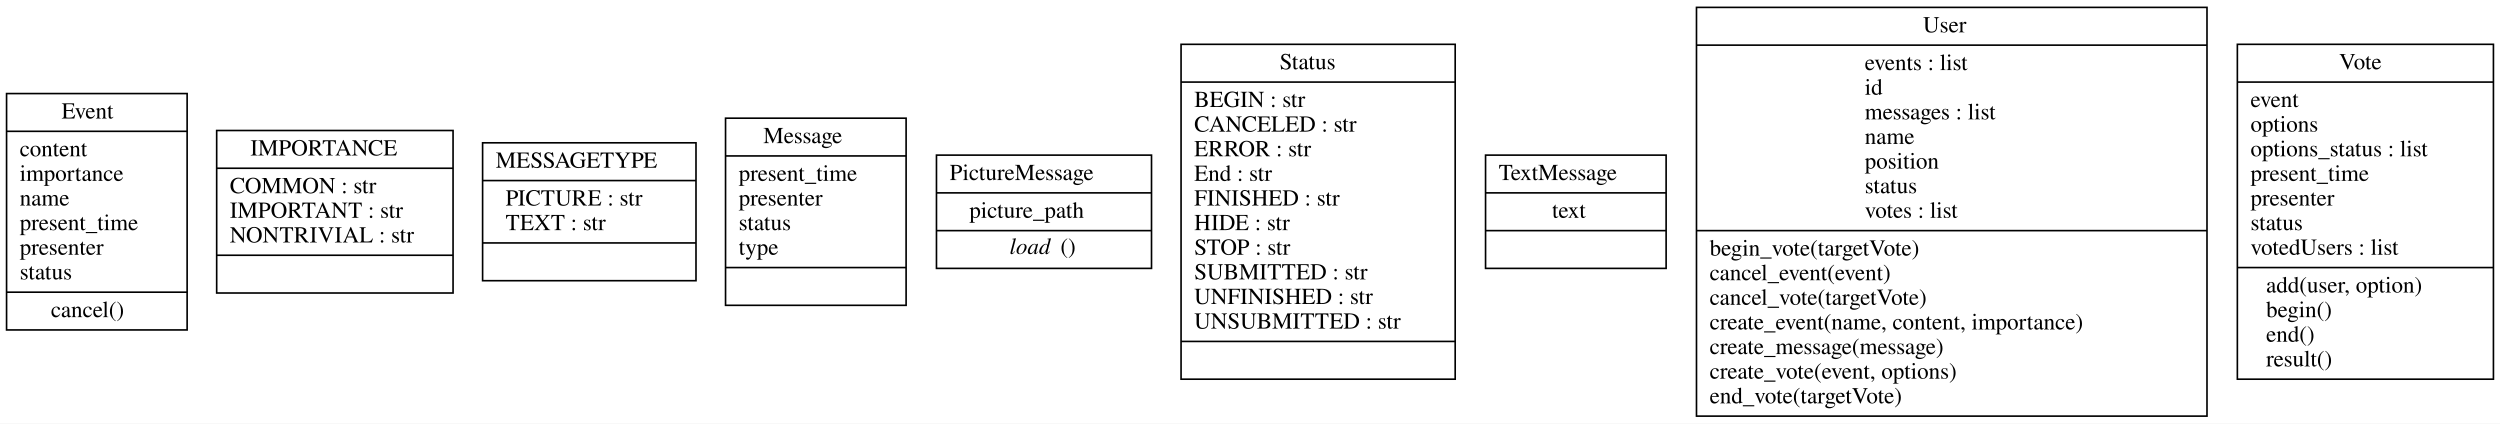
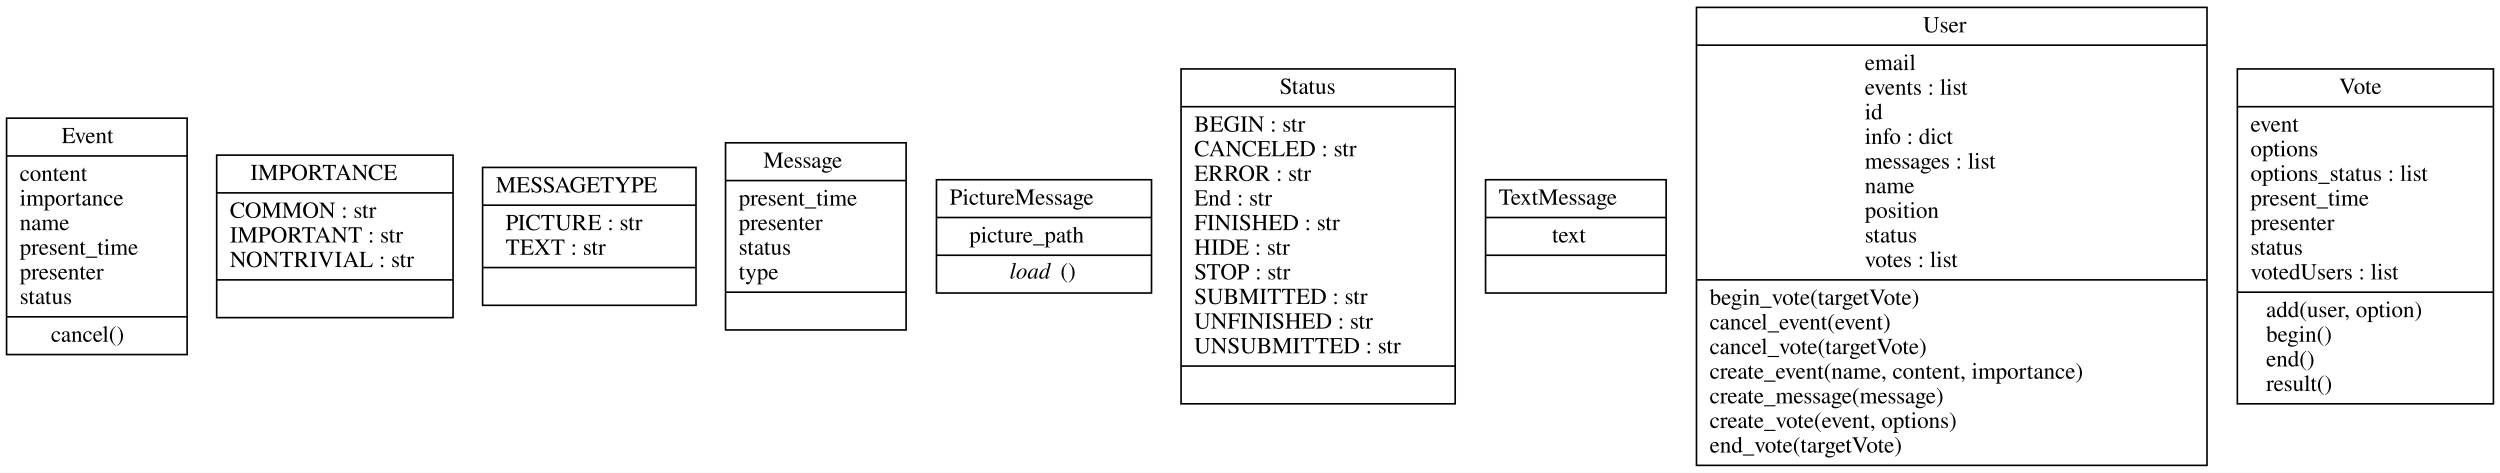
- <svg xmlns="http://www.w3.org/2000/svg" width="1523pt" height="258pt" viewBox="0.00 0.00 1523.00 258.00">
-   <g id="graph0" class="graph" transform="scale(1 1) rotate(0) translate(4 254)">
-     <polygon fill="white" stroke="transparent" points="-4,4 -4,-254 1519,-254 1519,4 -4,4" />
+ <svg xmlns="http://www.w3.org/2000/svg" width="1523pt" height="288pt" viewBox="0.00 0.00 1523.00 288.00">
+   <g id="graph0" class="graph" transform="scale(1 1) rotate(0) translate(4 284)">
+     <polygon fill="white" stroke="transparent" points="-4,4 -4,-284 1519,-284 1519,4 -4,4" />
    <g id="node1" class="node">
-       <polygon fill="none" stroke="black" points="0,-53 0,-197 110,-197 110,-53 0,-53" />
-       <text text-anchor="start" x="33.5" y="-181.8" font-family="Times,serif" font-size="14.00">Event</text>
-       <polyline fill="none" stroke="black" points="0,-174 110,-174 " />
-       <text text-anchor="start" x="8" y="-158.8" font-family="Times,serif" font-size="14.00">content</text>
-       <text text-anchor="start" x="8" y="-143.8" font-family="Times,serif" font-size="14.00">importance</text>
-       <text text-anchor="start" x="8" y="-128.8" font-family="Times,serif" font-size="14.00">name</text>
-       <text text-anchor="start" x="8" y="-113.8" font-family="Times,serif" font-size="14.00">present_time</text>
-       <text text-anchor="start" x="8" y="-98.8" font-family="Times,serif" font-size="14.00">presenter</text>
-       <text text-anchor="start" x="8" y="-83.8" font-family="Times,serif" font-size="14.00">status</text>
-       <polyline fill="none" stroke="black" points="0,-76 110,-76 " />
-       <text text-anchor="start" x="27" y="-60.8" font-family="Times,serif" font-size="14.00">cancel()</text>
+       <polygon fill="none" stroke="black" points="0,-68 0,-212 110,-212 110,-68 0,-68" />
+       <text text-anchor="start" x="33.5" y="-196.8" font-family="Times,serif" font-size="14.00">Event</text>
+       <polyline fill="none" stroke="black" points="0,-189 110,-189 " />
+       <text text-anchor="start" x="8" y="-173.8" font-family="Times,serif" font-size="14.00">content</text>
+       <text text-anchor="start" x="8" y="-158.8" font-family="Times,serif" font-size="14.00">importance</text>
+       <text text-anchor="start" x="8" y="-143.8" font-family="Times,serif" font-size="14.00">name</text>
+       <text text-anchor="start" x="8" y="-128.8" font-family="Times,serif" font-size="14.00">present_time</text>
+       <text text-anchor="start" x="8" y="-113.8" font-family="Times,serif" font-size="14.00">presenter</text>
+       <text text-anchor="start" x="8" y="-98.8" font-family="Times,serif" font-size="14.00">status</text>
+       <polyline fill="none" stroke="black" points="0,-91 110,-91 " />
+       <text text-anchor="start" x="27" y="-75.8" font-family="Times,serif" font-size="14.00">cancel()</text>
    </g>
    <g id="node2" class="node">
-       <polygon fill="none" stroke="black" points="128,-75.5 128,-174.5 272,-174.5 272,-75.5 128,-75.5" />
-       <text text-anchor="start" x="148.5" y="-159.3" font-family="Times,serif" font-size="14.00">IMPORTANCE</text>
-       <polyline fill="none" stroke="black" points="128,-151.5 272,-151.5 " />
-       <text text-anchor="start" x="136" y="-136.3" font-family="Times,serif" font-size="14.00">COMMON : str</text>
-       <text text-anchor="start" x="136" y="-121.3" font-family="Times,serif" font-size="14.00">IMPORTANT : str</text>
-       <text text-anchor="start" x="136" y="-106.3" font-family="Times,serif" font-size="14.00">NONTRIVIAL : str</text>
-       <polyline fill="none" stroke="black" points="128,-98.5 272,-98.5 " />
-       <text text-anchor="start" x="197.5" y="-83.3" font-family="Times,serif" font-size="14.00"> </text>
+       <polygon fill="none" stroke="black" points="128,-90.5 128,-189.5 272,-189.5 272,-90.5 128,-90.5" />
+       <text text-anchor="start" x="148.5" y="-174.3" font-family="Times,serif" font-size="14.00">IMPORTANCE</text>
+       <polyline fill="none" stroke="black" points="128,-166.5 272,-166.5 " />
+       <text text-anchor="start" x="136" y="-151.3" font-family="Times,serif" font-size="14.00">COMMON : str</text>
+       <text text-anchor="start" x="136" y="-136.3" font-family="Times,serif" font-size="14.00">IMPORTANT : str</text>
+       <text text-anchor="start" x="136" y="-121.3" font-family="Times,serif" font-size="14.00">NONTRIVIAL : str</text>
+       <polyline fill="none" stroke="black" points="128,-113.5 272,-113.5 " />
+       <text text-anchor="start" x="197.5" y="-98.3" font-family="Times,serif" font-size="14.00"> </text>
    </g>
    <g id="node3" class="node">
-       <polygon fill="none" stroke="black" points="290,-83 290,-167 420,-167 420,-83 290,-83" />
-       <text text-anchor="start" x="298" y="-151.8" font-family="Times,serif" font-size="14.00">MESSAGETYPE</text>
-       <polyline fill="none" stroke="black" points="290,-144 420,-144 " />
-       <text text-anchor="start" x="304" y="-128.8" font-family="Times,serif" font-size="14.00">PICTURE : str</text>
-       <text text-anchor="start" x="304" y="-113.8" font-family="Times,serif" font-size="14.00">TEXT : str</text>
-       <polyline fill="none" stroke="black" points="290,-106 420,-106 " />
-       <text text-anchor="start" x="352.5" y="-90.8" font-family="Times,serif" font-size="14.00"> </text>
+       <polygon fill="none" stroke="black" points="290,-98 290,-182 420,-182 420,-98 290,-98" />
+       <text text-anchor="start" x="298" y="-166.8" font-family="Times,serif" font-size="14.00">MESSAGETYPE</text>
+       <polyline fill="none" stroke="black" points="290,-159 420,-159 " />
+       <text text-anchor="start" x="304" y="-143.8" font-family="Times,serif" font-size="14.00">PICTURE : str</text>
+       <text text-anchor="start" x="304" y="-128.8" font-family="Times,serif" font-size="14.00">TEXT : str</text>
+       <polyline fill="none" stroke="black" points="290,-121 420,-121 " />
+       <text text-anchor="start" x="352.5" y="-105.8" font-family="Times,serif" font-size="14.00"> </text>
    </g>
    <g id="node4" class="node">
-       <polygon fill="none" stroke="black" points="438,-68 438,-182 548,-182 548,-68 438,-68" />
-       <text text-anchor="start" x="461" y="-166.8" font-family="Times,serif" font-size="14.00">Message</text>
-       <polyline fill="none" stroke="black" points="438,-159 548,-159 " />
-       <text text-anchor="start" x="446" y="-143.8" font-family="Times,serif" font-size="14.00">present_time</text>
-       <text text-anchor="start" x="446" y="-128.8" font-family="Times,serif" font-size="14.00">presenter</text>
-       <text text-anchor="start" x="446" y="-113.8" font-family="Times,serif" font-size="14.00">status</text>
-       <text text-anchor="start" x="446" y="-98.8" font-family="Times,serif" font-size="14.00">type</text>
-       <polyline fill="none" stroke="black" points="438,-91 548,-91 " />
-       <text text-anchor="start" x="490.5" y="-75.8" font-family="Times,serif" font-size="14.00"> </text>
+       <polygon fill="none" stroke="black" points="438,-83 438,-197 548,-197 548,-83 438,-83" />
+       <text text-anchor="start" x="461" y="-181.8" font-family="Times,serif" font-size="14.00">Message</text>
+       <polyline fill="none" stroke="black" points="438,-174 548,-174 " />
+       <text text-anchor="start" x="446" y="-158.8" font-family="Times,serif" font-size="14.00">present_time</text>
+       <text text-anchor="start" x="446" y="-143.8" font-family="Times,serif" font-size="14.00">presenter</text>
+       <text text-anchor="start" x="446" y="-128.8" font-family="Times,serif" font-size="14.00">status</text>
+       <text text-anchor="start" x="446" y="-113.8" font-family="Times,serif" font-size="14.00">type</text>
+       <polyline fill="none" stroke="black" points="438,-106 548,-106 " />
+       <text text-anchor="start" x="490.5" y="-90.8" font-family="Times,serif" font-size="14.00"> </text>
    </g>
    <g id="node5" class="node">
-       <polygon fill="none" stroke="black" points="566.5,-90.5 566.5,-159.5 697.5,-159.5 697.5,-90.5 566.5,-90.5" />
-       <text text-anchor="start" x="574.5" y="-144.3" font-family="Times,serif" font-size="14.00">PictureMessage</text>
-       <polyline fill="none" stroke="black" points="566.5,-136.5 697.5,-136.5 " />
-       <text text-anchor="start" x="586.5" y="-121.3" font-family="Times,serif" font-size="14.00">picture_path</text>
-       <polyline fill="none" stroke="black" points="566.5,-113.5 697.5,-113.5 " />
-       <text text-anchor="start" x="611" y="-99.3" font-family="Times,serif" font-style="italic" font-size="14.00">load</text>
-       <text text-anchor="start" x="642" y="-99.3" font-family="Times,serif" font-size="14.00">()</text>
+       <polygon fill="none" stroke="black" points="566.5,-105.5 566.5,-174.5 697.5,-174.5 697.5,-105.5 566.5,-105.5" />
+       <text text-anchor="start" x="574.5" y="-159.3" font-family="Times,serif" font-size="14.00">PictureMessage</text>
+       <polyline fill="none" stroke="black" points="566.5,-151.5 697.5,-151.5 " />
+       <text text-anchor="start" x="586.5" y="-136.3" font-family="Times,serif" font-size="14.00">picture_path</text>
+       <polyline fill="none" stroke="black" points="566.5,-128.5 697.5,-128.5 " />
+       <text text-anchor="start" x="611" y="-114.3" font-family="Times,serif" font-style="italic" font-size="14.00">load</text>
+       <text text-anchor="start" x="642" y="-114.3" font-family="Times,serif" font-size="14.00">()</text>
    </g>
    <g id="node6" class="node">
-       <polygon fill="none" stroke="black" points="715.5,-23 715.5,-227 882.5,-227 882.5,-23 715.5,-23" />
-       <text text-anchor="start" x="775.5" y="-211.8" font-family="Times,serif" font-size="14.00">Status</text>
-       <polyline fill="none" stroke="black" points="715.5,-204 882.5,-204 " />
-       <text text-anchor="start" x="723.5" y="-188.8" font-family="Times,serif" font-size="14.00">BEGIN : str</text>
-       <text text-anchor="start" x="723.5" y="-173.8" font-family="Times,serif" font-size="14.00">CANCELED : str</text>
-       <text text-anchor="start" x="723.5" y="-158.8" font-family="Times,serif" font-size="14.00">ERROR : str</text>
-       <text text-anchor="start" x="723.5" y="-143.8" font-family="Times,serif" font-size="14.00">End : str</text>
-       <text text-anchor="start" x="723.5" y="-128.8" font-family="Times,serif" font-size="14.00">FINISHED : str</text>
-       <text text-anchor="start" x="723.5" y="-113.8" font-family="Times,serif" font-size="14.00">HIDE : str</text>
-       <text text-anchor="start" x="723.5" y="-98.8" font-family="Times,serif" font-size="14.00">STOP : str</text>
-       <text text-anchor="start" x="723.5" y="-83.8" font-family="Times,serif" font-size="14.00">SUBMITTED : str</text>
-       <text text-anchor="start" x="723.5" y="-68.8" font-family="Times,serif" font-size="14.00">UNFINISHED : str</text>
-       <text text-anchor="start" x="723.5" y="-53.8" font-family="Times,serif" font-size="14.00">UNSUBMITTED : str</text>
-       <polyline fill="none" stroke="black" points="715.5,-46 882.5,-46 " />
-       <text text-anchor="start" x="796.5" y="-30.8" font-family="Times,serif" font-size="14.00"> </text>
+       <polygon fill="none" stroke="black" points="715.5,-38 715.5,-242 882.5,-242 882.5,-38 715.5,-38" />
+       <text text-anchor="start" x="775.5" y="-226.8" font-family="Times,serif" font-size="14.00">Status</text>
+       <polyline fill="none" stroke="black" points="715.5,-219 882.5,-219 " />
+       <text text-anchor="start" x="723.5" y="-203.8" font-family="Times,serif" font-size="14.00">BEGIN : str</text>
+       <text text-anchor="start" x="723.5" y="-188.8" font-family="Times,serif" font-size="14.00">CANCELED : str</text>
+       <text text-anchor="start" x="723.5" y="-173.8" font-family="Times,serif" font-size="14.00">ERROR : str</text>
+       <text text-anchor="start" x="723.5" y="-158.8" font-family="Times,serif" font-size="14.00">End : str</text>
+       <text text-anchor="start" x="723.5" y="-143.8" font-family="Times,serif" font-size="14.00">FINISHED : str</text>
+       <text text-anchor="start" x="723.5" y="-128.8" font-family="Times,serif" font-size="14.00">HIDE : str</text>
+       <text text-anchor="start" x="723.5" y="-113.8" font-family="Times,serif" font-size="14.00">STOP : str</text>
+       <text text-anchor="start" x="723.5" y="-98.8" font-family="Times,serif" font-size="14.00">SUBMITTED : str</text>
+       <text text-anchor="start" x="723.5" y="-83.8" font-family="Times,serif" font-size="14.00">UNFINISHED : str</text>
+       <text text-anchor="start" x="723.5" y="-68.8" font-family="Times,serif" font-size="14.00">UNSUBMITTED : str</text>
+       <polyline fill="none" stroke="black" points="715.5,-61 882.5,-61 " />
+       <text text-anchor="start" x="796.5" y="-45.8" font-family="Times,serif" font-size="14.00"> </text>
    </g>
    <g id="node7" class="node">
-       <polygon fill="none" stroke="black" points="901,-90.5 901,-159.5 1011,-159.5 1011,-90.5 901,-90.5" />
-       <text text-anchor="start" x="909" y="-144.3" font-family="Times,serif" font-size="14.00">TextMessage</text>
-       <polyline fill="none" stroke="black" points="901,-136.5 1011,-136.5 " />
-       <text text-anchor="start" x="941.5" y="-121.3" font-family="Times,serif" font-size="14.00">text</text>
-       <polyline fill="none" stroke="black" points="901,-113.5 1011,-113.5 " />
-       <text text-anchor="start" x="953.5" y="-98.3" font-family="Times,serif" font-size="14.00"> </text>
+       <polygon fill="none" stroke="black" points="901,-105.5 901,-174.5 1011,-174.5 1011,-105.5 901,-105.5" />
+       <text text-anchor="start" x="909" y="-159.3" font-family="Times,serif" font-size="14.00">TextMessage</text>
+       <polyline fill="none" stroke="black" points="901,-151.5 1011,-151.5 " />
+       <text text-anchor="start" x="941.5" y="-136.3" font-family="Times,serif" font-size="14.00">text</text>
+       <polyline fill="none" stroke="black" points="901,-128.5 1011,-128.5 " />
+       <text text-anchor="start" x="953.5" y="-113.3" font-family="Times,serif" font-size="14.00"> </text>
    </g>
    <g id="node8" class="node">
-       <polygon fill="none" stroke="black" points="1029.5,-0.5 1029.5,-249.5 1340.5,-249.5 1340.5,-0.5 1029.5,-0.5" />
-       <text text-anchor="start" x="1167.5" y="-234.3" font-family="Times,serif" font-size="14.00">User</text>
-       <polyline fill="none" stroke="black" points="1029.5,-226.5 1340.5,-226.5 " />
-       <text text-anchor="start" x="1132" y="-211.3" font-family="Times,serif" font-size="14.00">events : list</text>
-       <text text-anchor="start" x="1132" y="-196.3" font-family="Times,serif" font-size="14.00">id</text>
+       <polygon fill="none" stroke="black" points="1029.5,-0.5 1029.5,-279.5 1340.5,-279.5 1340.5,-0.5 1029.5,-0.5" />
+       <text text-anchor="start" x="1167.5" y="-264.3" font-family="Times,serif" font-size="14.00">User</text>
+       <polyline fill="none" stroke="black" points="1029.5,-256.5 1340.5,-256.5 " />
+       <text text-anchor="start" x="1132" y="-241.3" font-family="Times,serif" font-size="14.00">email</text>
+       <text text-anchor="start" x="1132" y="-226.3" font-family="Times,serif" font-size="14.00">events : list</text>
+       <text text-anchor="start" x="1132" y="-211.3" font-family="Times,serif" font-size="14.00">id</text>
+       <text text-anchor="start" x="1132" y="-196.3" font-family="Times,serif" font-size="14.00">info : dict</text>
      <text text-anchor="start" x="1132" y="-181.3" font-family="Times,serif" font-size="14.00">messages : list</text>
      <text text-anchor="start" x="1132" y="-166.3" font-family="Times,serif" font-size="14.00">name</text>
      <text text-anchor="start" x="1132" y="-151.3" font-family="Times,serif" font-size="14.00">position</text>
      <text text-anchor="start" x="1132" y="-136.3" font-family="Times,serif" font-size="14.00">status</text>
      <text text-anchor="start" x="1132" y="-121.3" font-family="Times,serif" font-size="14.00">votes : list</text>
      <polyline fill="none" stroke="black" points="1029.5,-113.5 1340.5,-113.5 " />
      <text text-anchor="start" x="1037.5" y="-98.3" font-family="Times,serif" font-size="14.00">begin_vote(targetVote)</text>
      <text text-anchor="start" x="1037.5" y="-83.3" font-family="Times,serif" font-size="14.00">cancel_event(event)</text>
      <text text-anchor="start" x="1037.5" y="-68.3" font-family="Times,serif" font-size="14.00">cancel_vote(targetVote)</text>
      <text text-anchor="start" x="1037.5" y="-53.3" font-family="Times,serif" font-size="14.00">create_event(name, content, importance)</text>
      <text text-anchor="start" x="1037.5" y="-38.3" font-family="Times,serif" font-size="14.00">create_message(message)</text>
      <text text-anchor="start" x="1037.5" y="-23.3" font-family="Times,serif" font-size="14.00">create_vote(event, options)</text>
      <text text-anchor="start" x="1037.5" y="-8.3" font-family="Times,serif" font-size="14.00">end_vote(targetVote)</text>
    </g>
    <g id="node9" class="node">
-       <polygon fill="none" stroke="black" points="1359,-23 1359,-227 1515,-227 1515,-23 1359,-23" />
-       <text text-anchor="start" x="1421" y="-211.8" font-family="Times,serif" font-size="14.00">Vote</text>
-       <polyline fill="none" stroke="black" points="1359,-204 1515,-204 " />
-       <text text-anchor="start" x="1367" y="-188.8" font-family="Times,serif" font-size="14.00">event</text>
-       <text text-anchor="start" x="1367" y="-173.8" font-family="Times,serif" font-size="14.00">options</text>
-       <text text-anchor="start" x="1367" y="-158.8" font-family="Times,serif" font-size="14.00">options_status : list</text>
-       <text text-anchor="start" x="1367" y="-143.8" font-family="Times,serif" font-size="14.00">present_time</text>
-       <text text-anchor="start" x="1367" y="-128.8" font-family="Times,serif" font-size="14.00">presenter</text>
-       <text text-anchor="start" x="1367" y="-113.8" font-family="Times,serif" font-size="14.00">status</text>
-       <text text-anchor="start" x="1367" y="-98.8" font-family="Times,serif" font-size="14.00">votedUsers : list</text>
-       <polyline fill="none" stroke="black" points="1359,-91 1515,-91 " />
-       <text text-anchor="start" x="1376.5" y="-75.8" font-family="Times,serif" font-size="14.00">add(user, option)</text>
-       <text text-anchor="start" x="1376.5" y="-60.8" font-family="Times,serif" font-size="14.00">begin()</text>
-       <text text-anchor="start" x="1376.5" y="-45.8" font-family="Times,serif" font-size="14.00">end()</text>
-       <text text-anchor="start" x="1376.5" y="-30.8" font-family="Times,serif" font-size="14.00">result()</text>
+       <polygon fill="none" stroke="black" points="1359,-38 1359,-242 1515,-242 1515,-38 1359,-38" />
+       <text text-anchor="start" x="1421" y="-226.8" font-family="Times,serif" font-size="14.00">Vote</text>
+       <polyline fill="none" stroke="black" points="1359,-219 1515,-219 " />
+       <text text-anchor="start" x="1367" y="-203.8" font-family="Times,serif" font-size="14.00">event</text>
+       <text text-anchor="start" x="1367" y="-188.8" font-family="Times,serif" font-size="14.00">options</text>
+       <text text-anchor="start" x="1367" y="-173.8" font-family="Times,serif" font-size="14.00">options_status : list</text>
+       <text text-anchor="start" x="1367" y="-158.8" font-family="Times,serif" font-size="14.00">present_time</text>
+       <text text-anchor="start" x="1367" y="-143.8" font-family="Times,serif" font-size="14.00">presenter</text>
+       <text text-anchor="start" x="1367" y="-128.8" font-family="Times,serif" font-size="14.00">status</text>
+       <text text-anchor="start" x="1367" y="-113.8" font-family="Times,serif" font-size="14.00">votedUsers : list</text>
+       <polyline fill="none" stroke="black" points="1359,-106 1515,-106 " />
+       <text text-anchor="start" x="1376.5" y="-90.8" font-family="Times,serif" font-size="14.00">add(user, option)</text>
+       <text text-anchor="start" x="1376.5" y="-75.8" font-family="Times,serif" font-size="14.00">begin()</text>
+       <text text-anchor="start" x="1376.5" y="-60.8" font-family="Times,serif" font-size="14.00">end()</text>
+       <text text-anchor="start" x="1376.5" y="-45.8" font-family="Times,serif" font-size="14.00">result()</text>
    </g>
  </g>
</svg>
